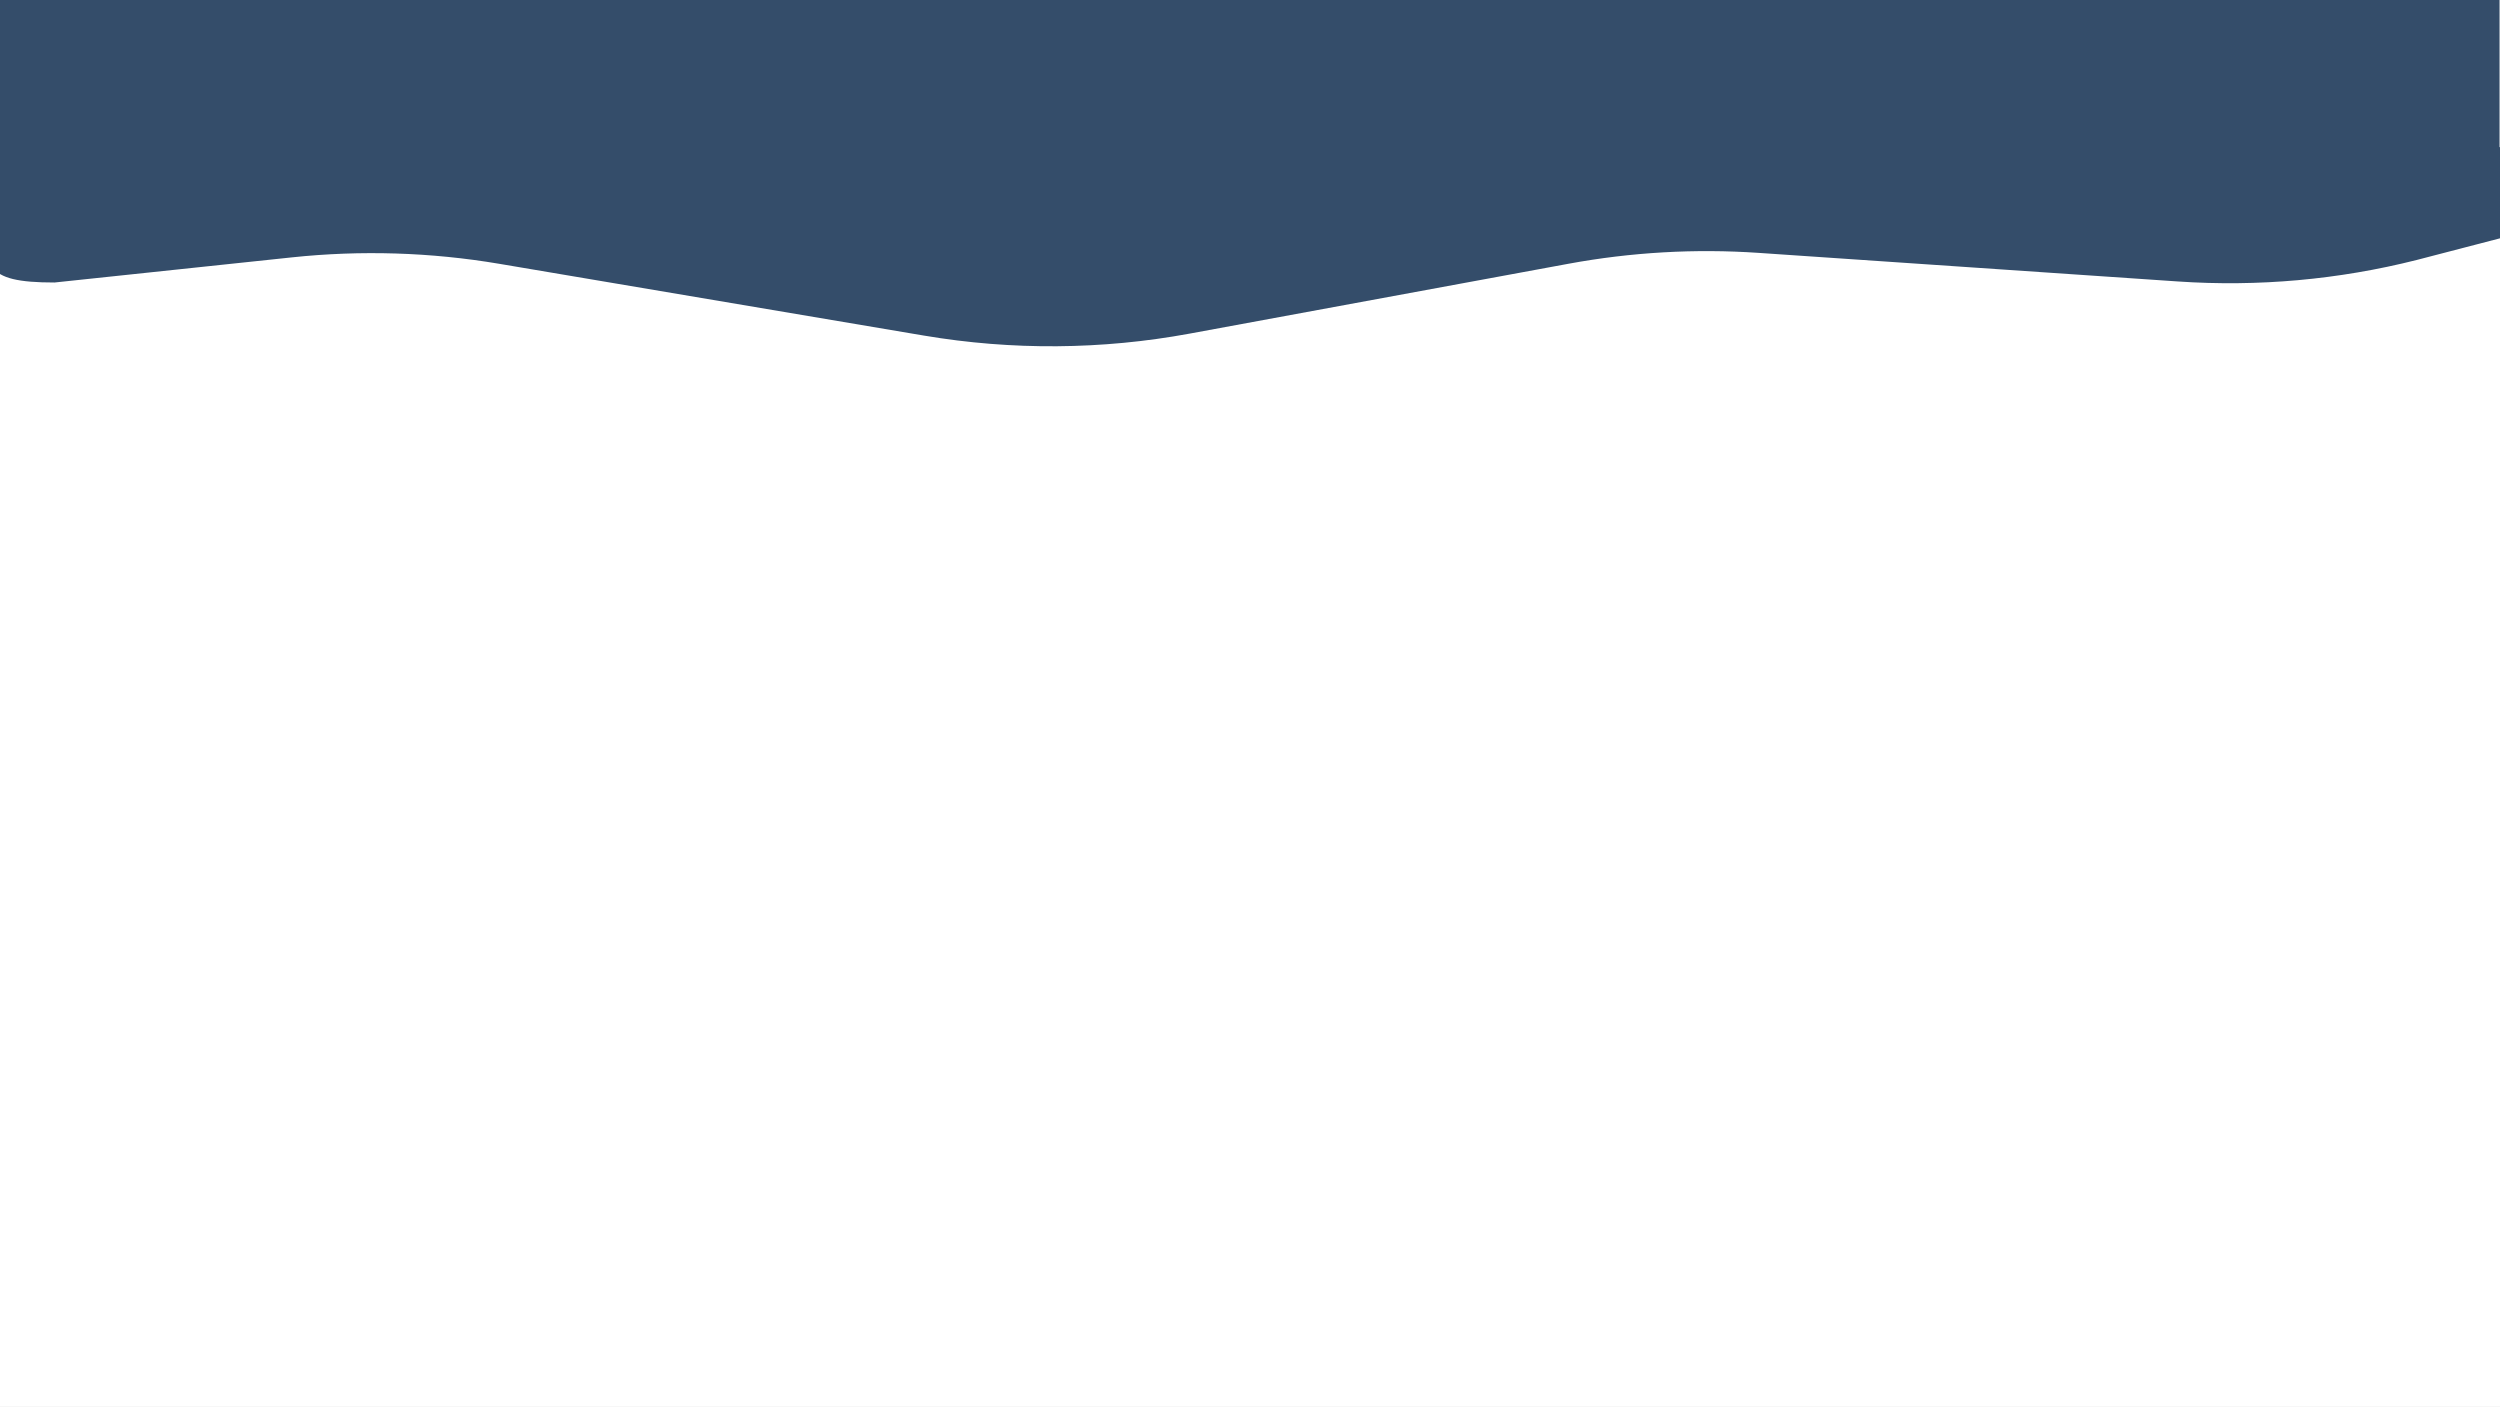
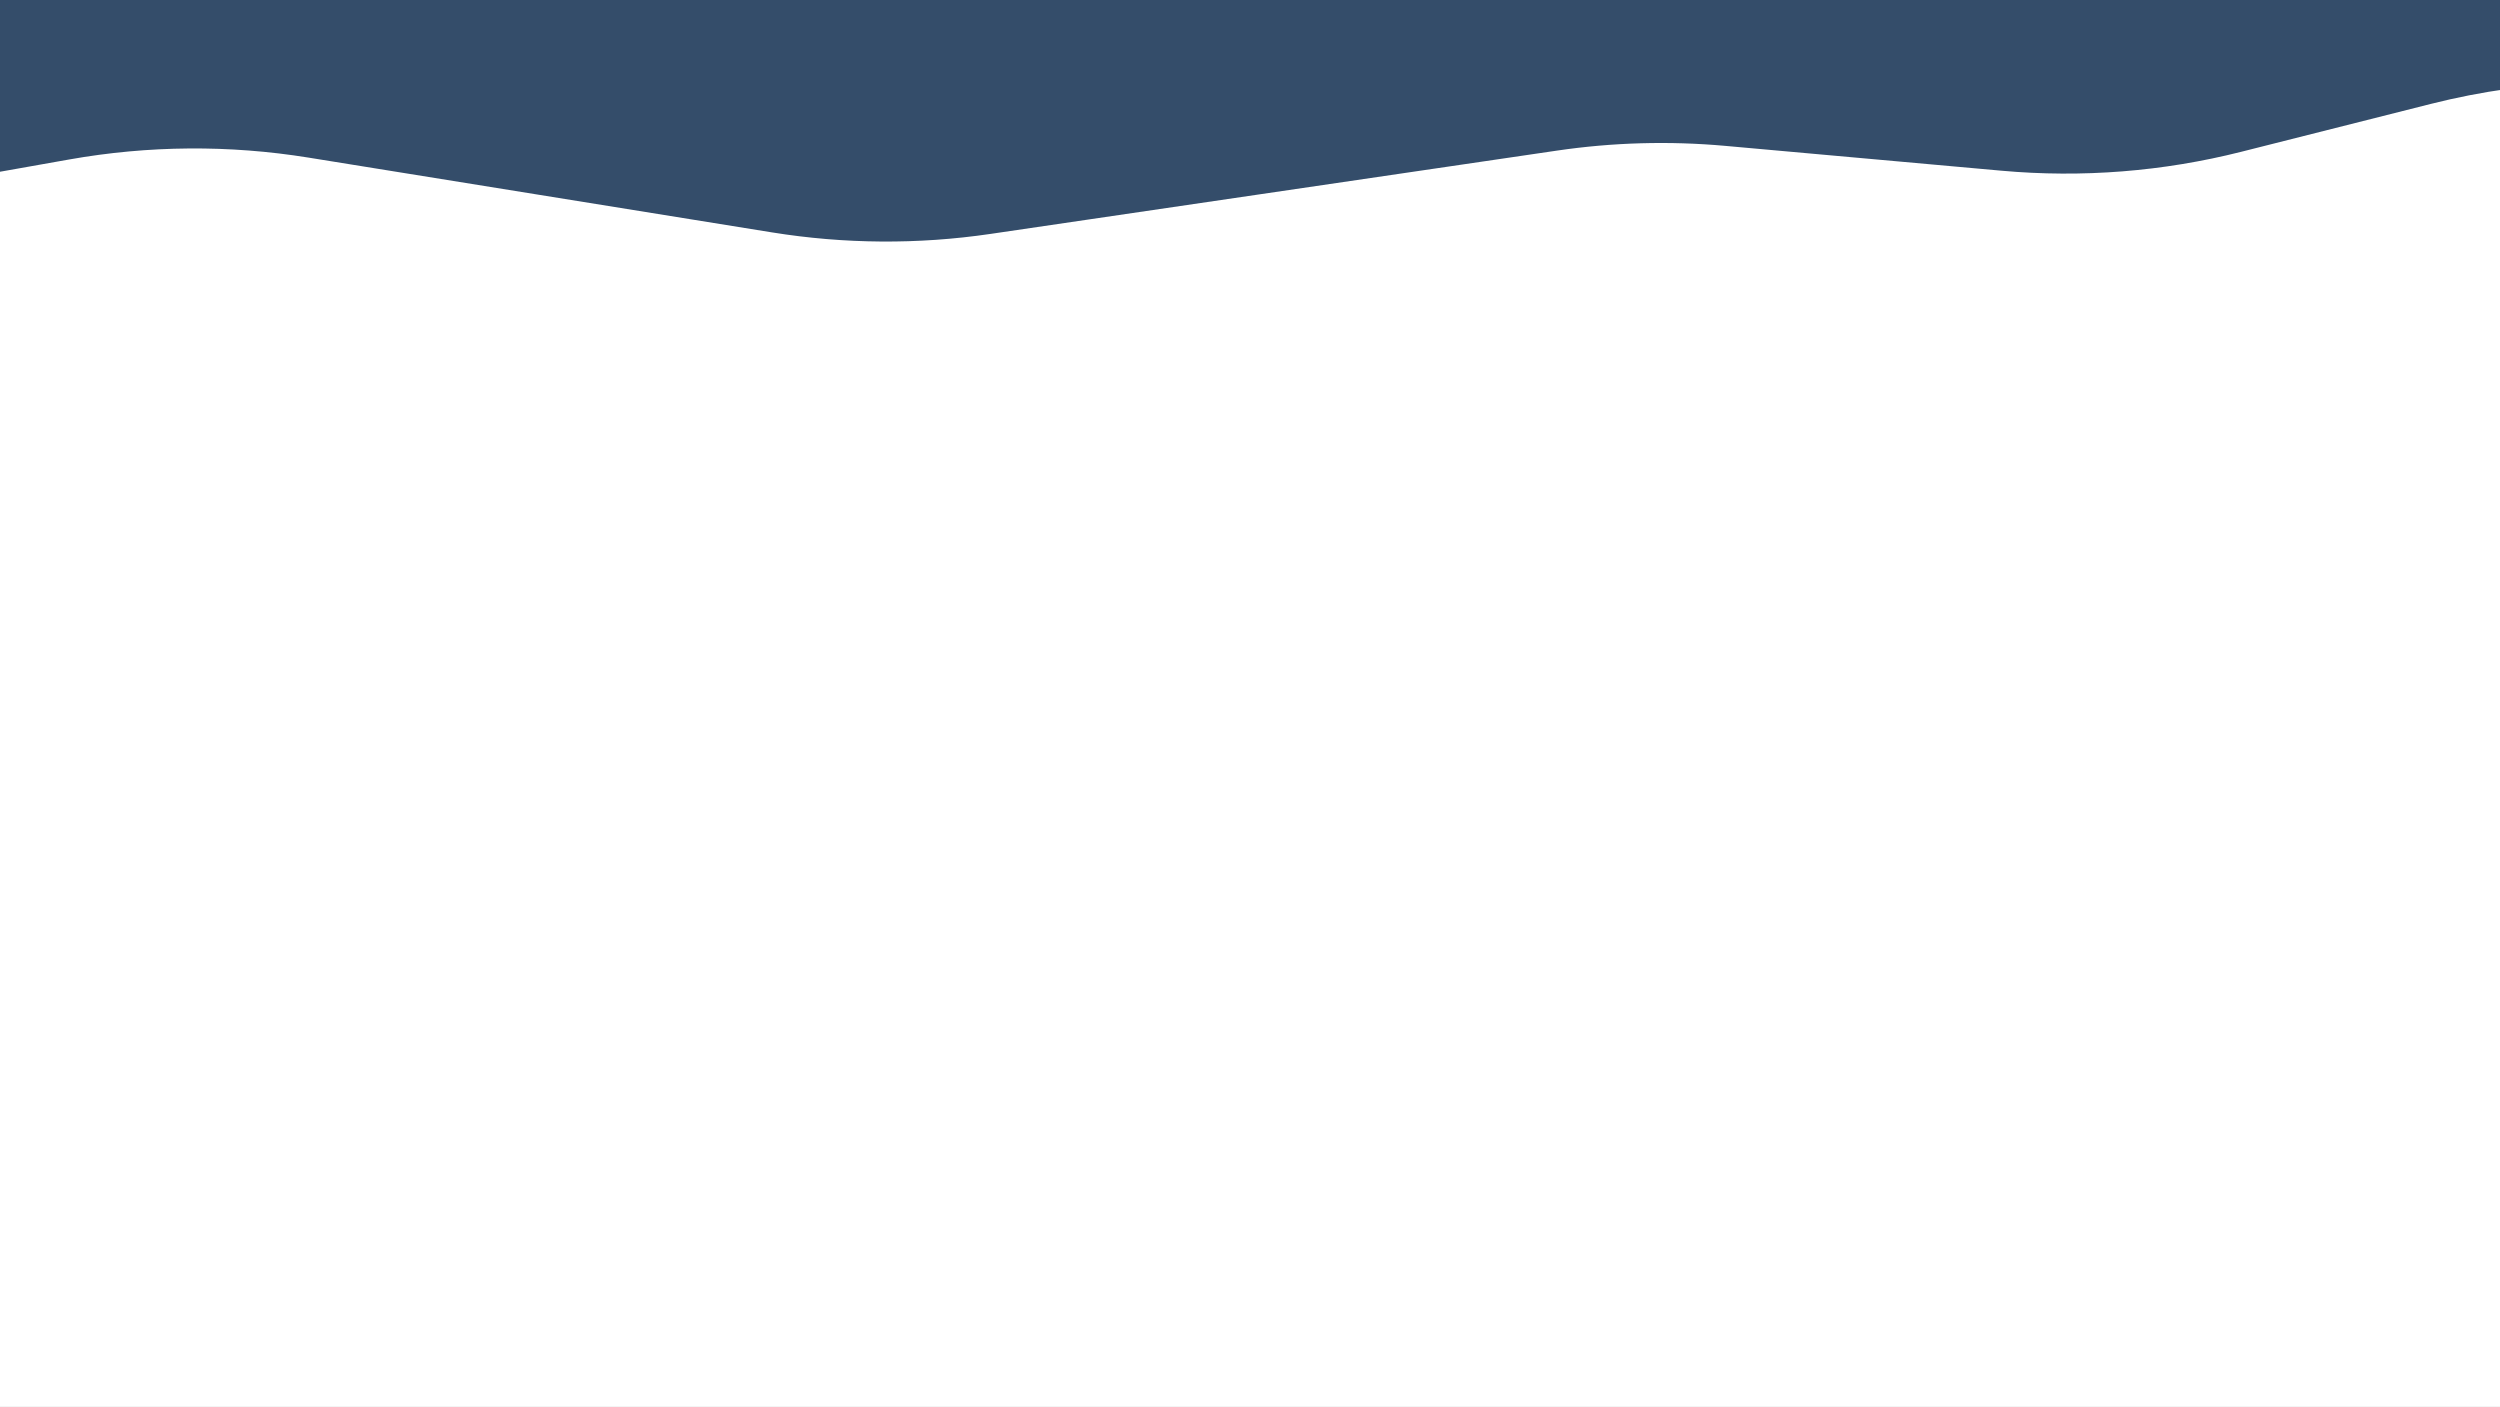
<svg xmlns="http://www.w3.org/2000/svg" width="1920" height="1080" viewBox="0 0 1920 1080" fill="none">
-   <g clip-path="url(#clip0_121_954)">
+   <g clip-path="url(#clip0_277_77)">
    <rect width="1920" height="1080" fill="white" />
-     <rect width="1920" height="1080" fill="white" />
-     <path fill-rule="evenodd" clip-rule="evenodd" d="M1919.65 -201H-8.354V118.756C-8.381 135.001 -9.255 148.738 -9.991 160.308C-12.792 204.322 -13.597 216.966 41.861 216.966L224.079 197.67C277.177 192.048 330.794 193.708 383.441 202.606L709.694 257.745C777.234 269.16 846.252 268.645 913.614 256.223L1204.56 202.572C1252.73 193.69 1301.82 190.882 1350.69 194.214L1672.62 216.161C1734.22 220.361 1796.1 214.798 1855.96 199.68L1920.1 183V113L1919.65 113.001V-201Z" fill="#344D6A" />
+     <path d="M1721.23 116.587L1867.11 79.746C1905.92 69.945 1945.69 64.409 1985.7 63.239L2321.41 53.417C2477.62 48.847 2634.97 -20.395 2680.29 -169.957C2725.16 -318.037 2721.77 -519.07 2498.12 -697.017C1849.67 -1212.95 98.677 -1205.03 -573.274 -697.017C-890.227 -457.393 -777.326 -161.303 -679.999 -4.077C-632.527 72.612 -553.613 121.035 -467.979 149.347C-383.3 177.343 -292.99 183.848 -205.172 168.277L53.253 122.456C113.954 111.693 176.032 111.212 236.892 121.032L592.959 178.489C648.451 187.443 704.988 187.838 760.6 179.66L1195.71 115.671C1238.51 109.377 1281.91 108.154 1324.99 112.029L1537.3 131.119C1598.99 136.667 1661.17 131.753 1721.23 116.587Z" fill="#344D6A" />
  </g>
  <defs>
-     <clipPath id="clip0_121_954">
+     <clipPath id="clip0_277_77">
      <rect width="1920" height="1080" fill="white" />
    </clipPath>
  </defs>
</svg>
